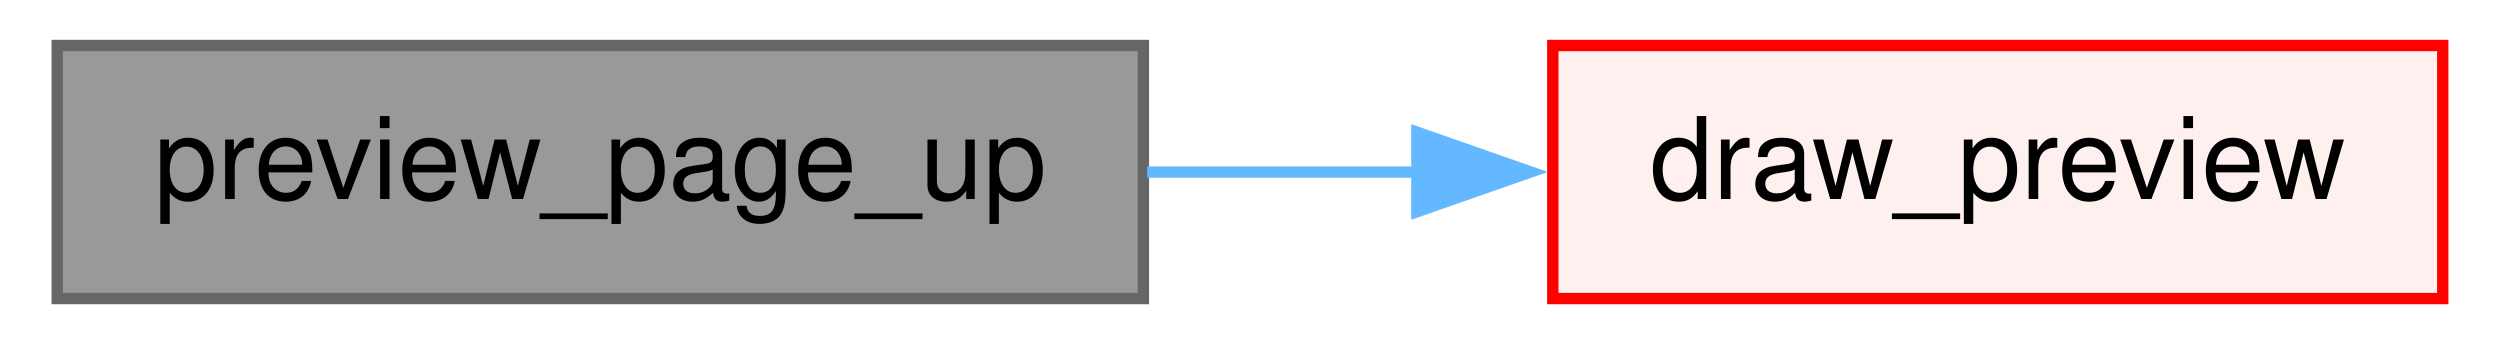
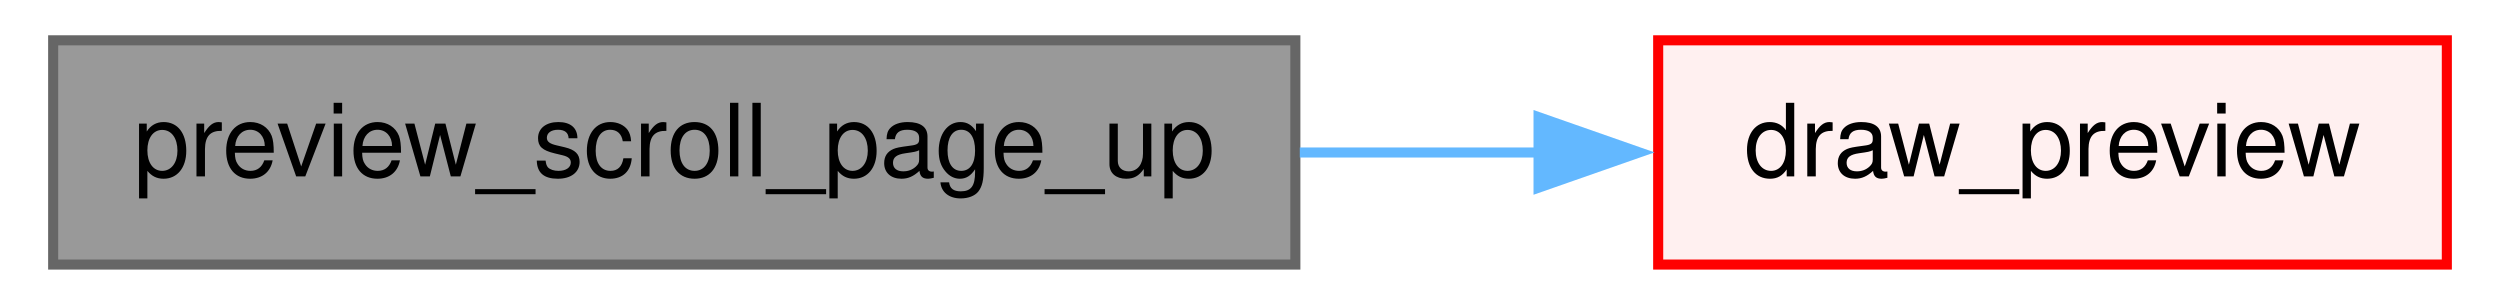
- <svg xmlns="http://www.w3.org/2000/svg" xmlns:xlink="http://www.w3.org/1999/xlink" width="218pt" height="30pt" viewBox="0.00 0.00 217.75 30.25">
+ <svg xmlns="http://www.w3.org/2000/svg" xmlns:xlink="http://www.w3.org/1999/xlink" width="246pt" height="30pt" viewBox="0.00 0.00 245.50 30.25">
  <g id="graph0" class="graph" transform="scale(1 1) rotate(0) translate(4 26.25)">
    <g id="Node000001" class="node">
      <g id="a_Node000001">
        <a xlink:title="Show the previous page of the message - Implements preview_function_t -.">
-           <polygon fill="#999999" stroke="#666666" points="95.5,-22.25 0,-22.25 0,0 95.5,0 95.5,-22.25" />
-           <text text-anchor="middle" x="47.75" y="-8.75" font-family="Helvetica,sans-Serif" font-size="10.00">preview_page_up</text>
+           <polygon fill="#999999" stroke="#666666" points="123.25,-22.25 0,-22.25 0,0 123.25,0 123.25,-22.25" />
+           <text text-anchor="middle" x="61.62" y="-8.75" font-family="Helvetica,sans-Serif" font-size="10.00">preview_scroll_page_up</text>
        </a>
      </g>
    </g>
    <g id="Node000002" class="node">
      <g id="a_Node000002">
        <a xlink:href="preview_8c.html#ab992620c4140e5eff73716f640157361" target="_top" xlink:title="Write the message preview to the compose window.">
-           <polygon fill="#fff0f0" stroke="red" points="209.75,-22.25 131.5,-22.25 131.5,0 209.75,0 209.75,-22.25" />
-           <text text-anchor="middle" x="170.62" y="-8.75" font-family="Helvetica,sans-Serif" font-size="10.00">draw_preview</text>
+           <polygon fill="#fff0f0" stroke="red" points="237.5,-22.25 159.25,-22.25 159.25,0 237.5,0 237.5,-22.25" />
+           <text text-anchor="middle" x="198.38" y="-8.75" font-family="Helvetica,sans-Serif" font-size="10.00">draw_preview</text>
        </a>
      </g>
    </g>
    <g id="edge1_Node000001_Node000002" class="edge">
      <g id="a_edge1_Node000001_Node000002">
        <a xlink:title=" ">
-           <path fill="none" stroke="#63b8ff" d="M95.83,-11.12C103.67,-11.12 111.82,-11.12 119.73,-11.12" />
-           <polygon fill="#63b8ff" stroke="#63b8ff" points="119.55,-14.63 129.55,-11.13 119.55,-7.63 119.55,-14.63" />
+           <path fill="none" stroke="#63b8ff" d="M123.69,-11.12C131.65,-11.12 139.72,-11.12 147.46,-11.12" />
+           <polygon fill="#63b8ff" stroke="#63b8ff" points="147.38,-14.63 157.38,-11.13 147.38,-7.63 147.38,-14.63" />
        </a>
      </g>
    </g>
  </g>
</svg>
